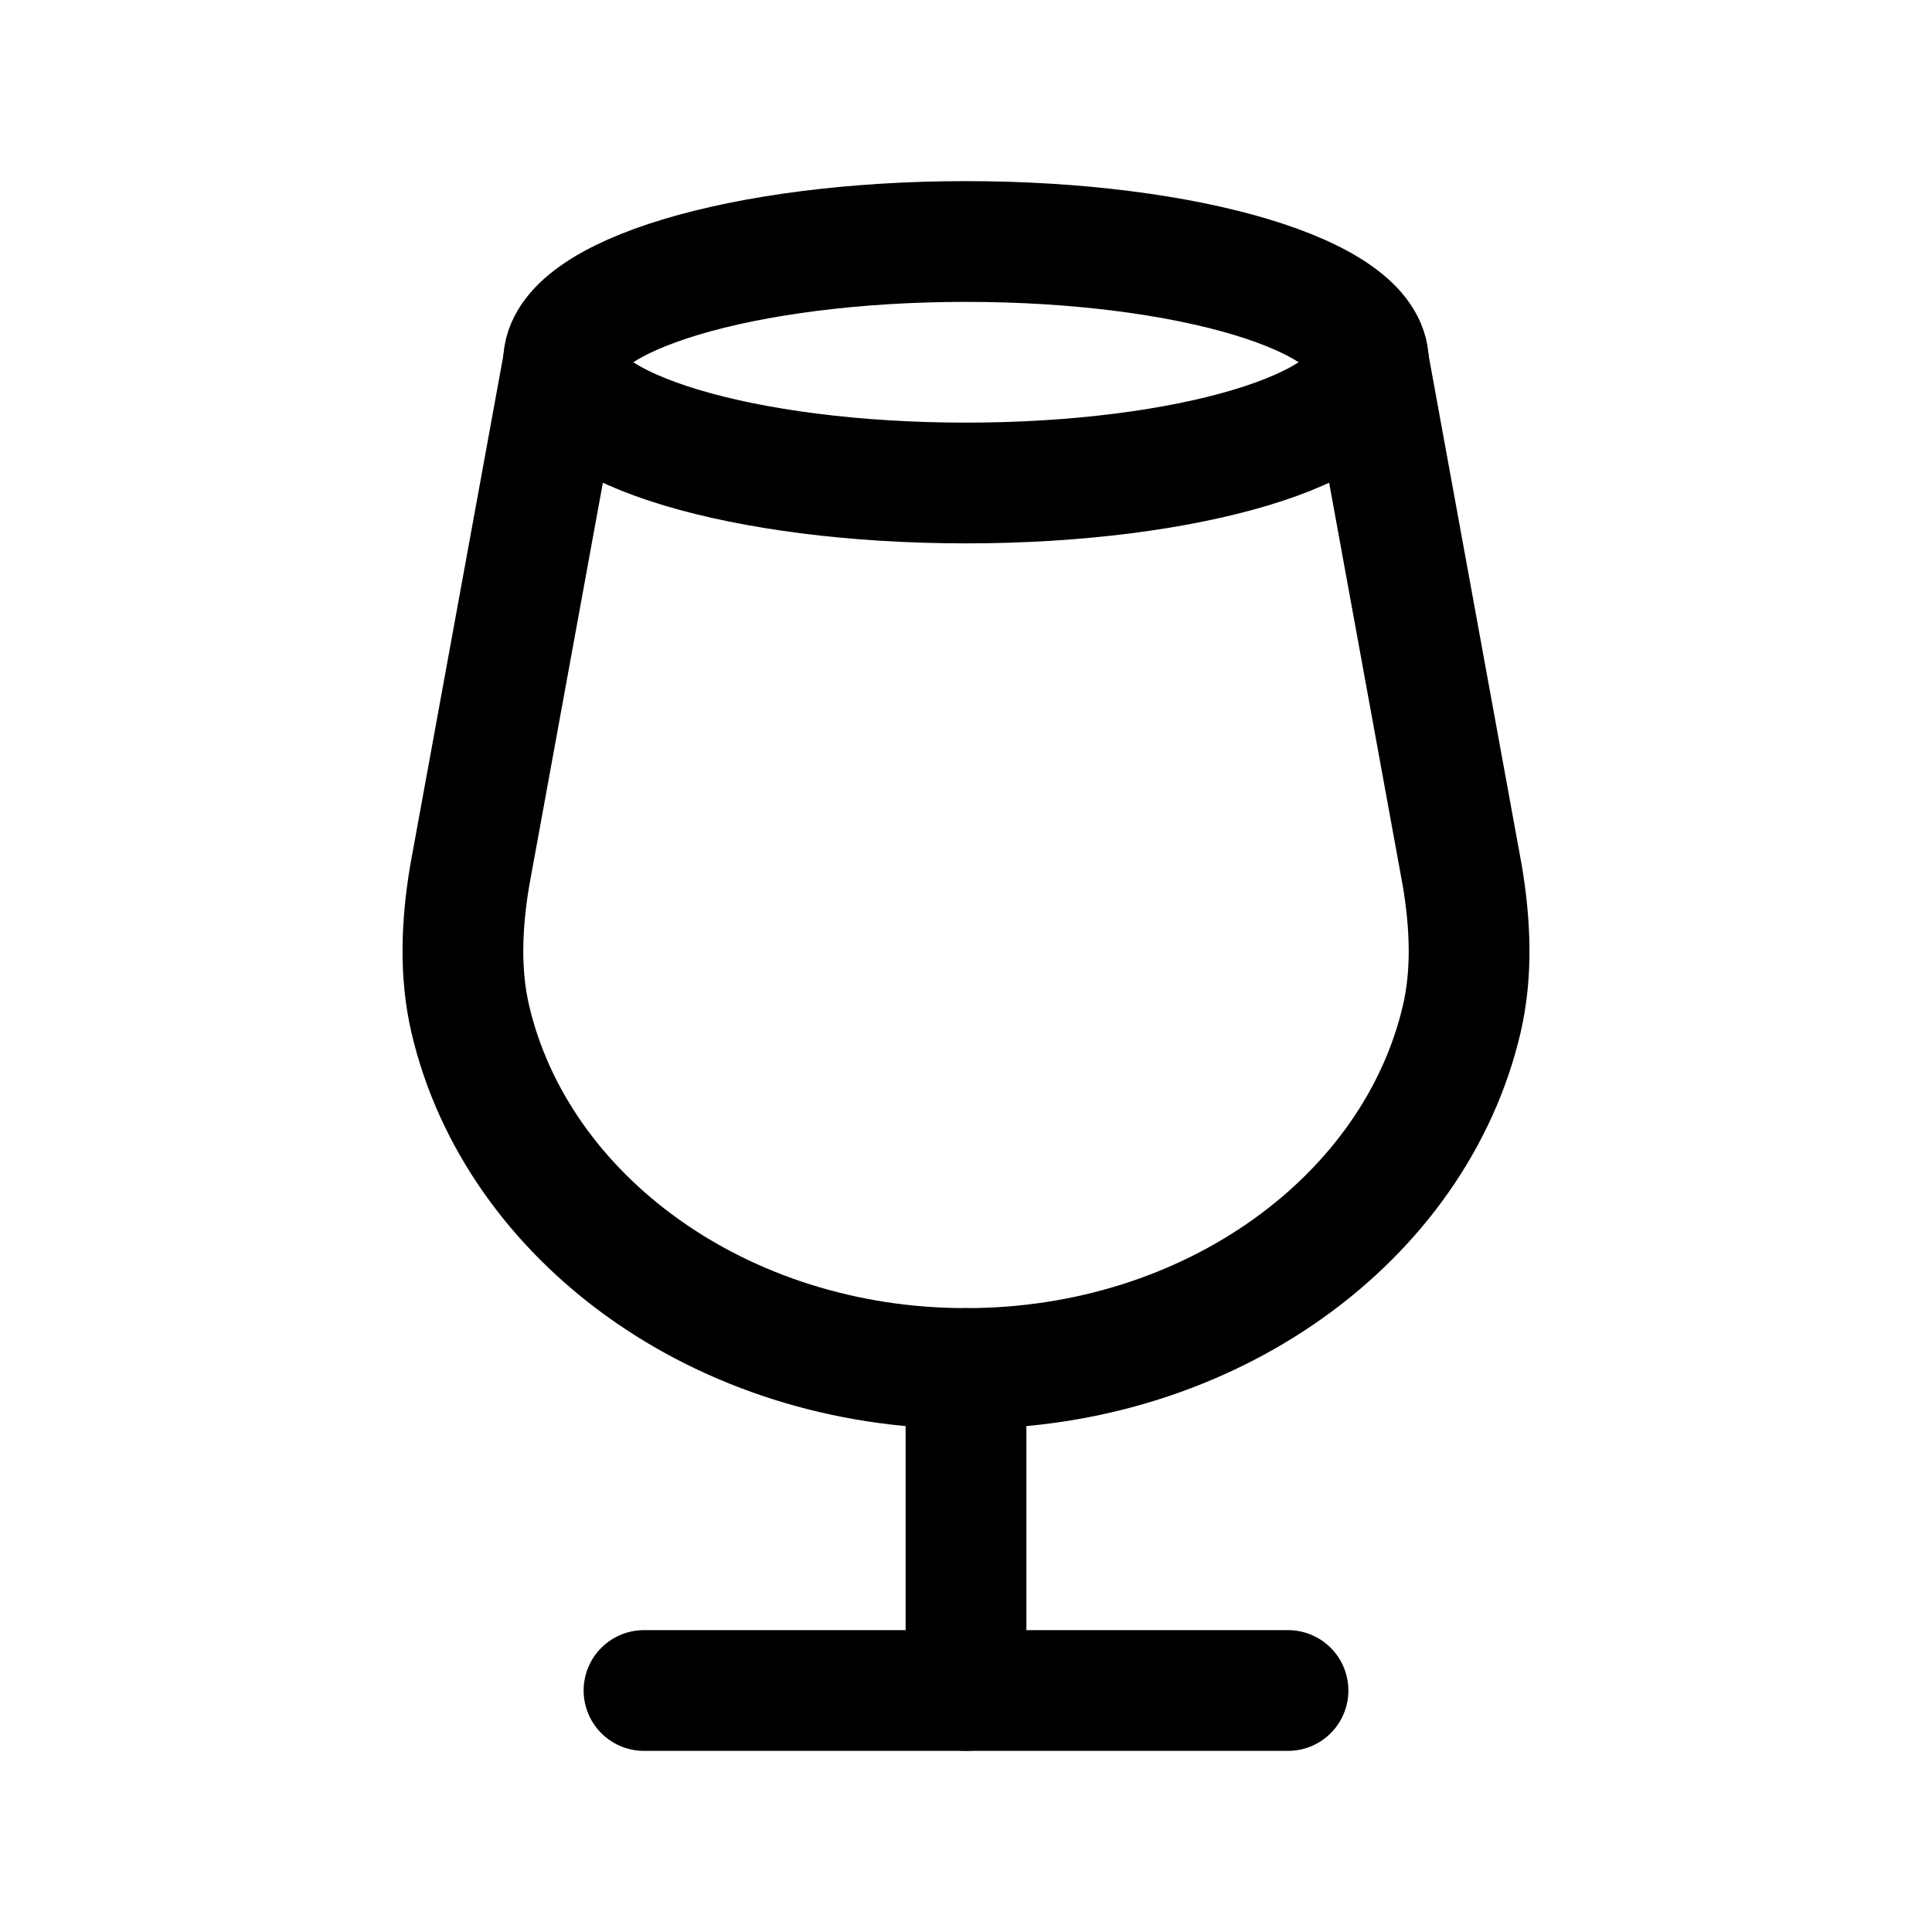
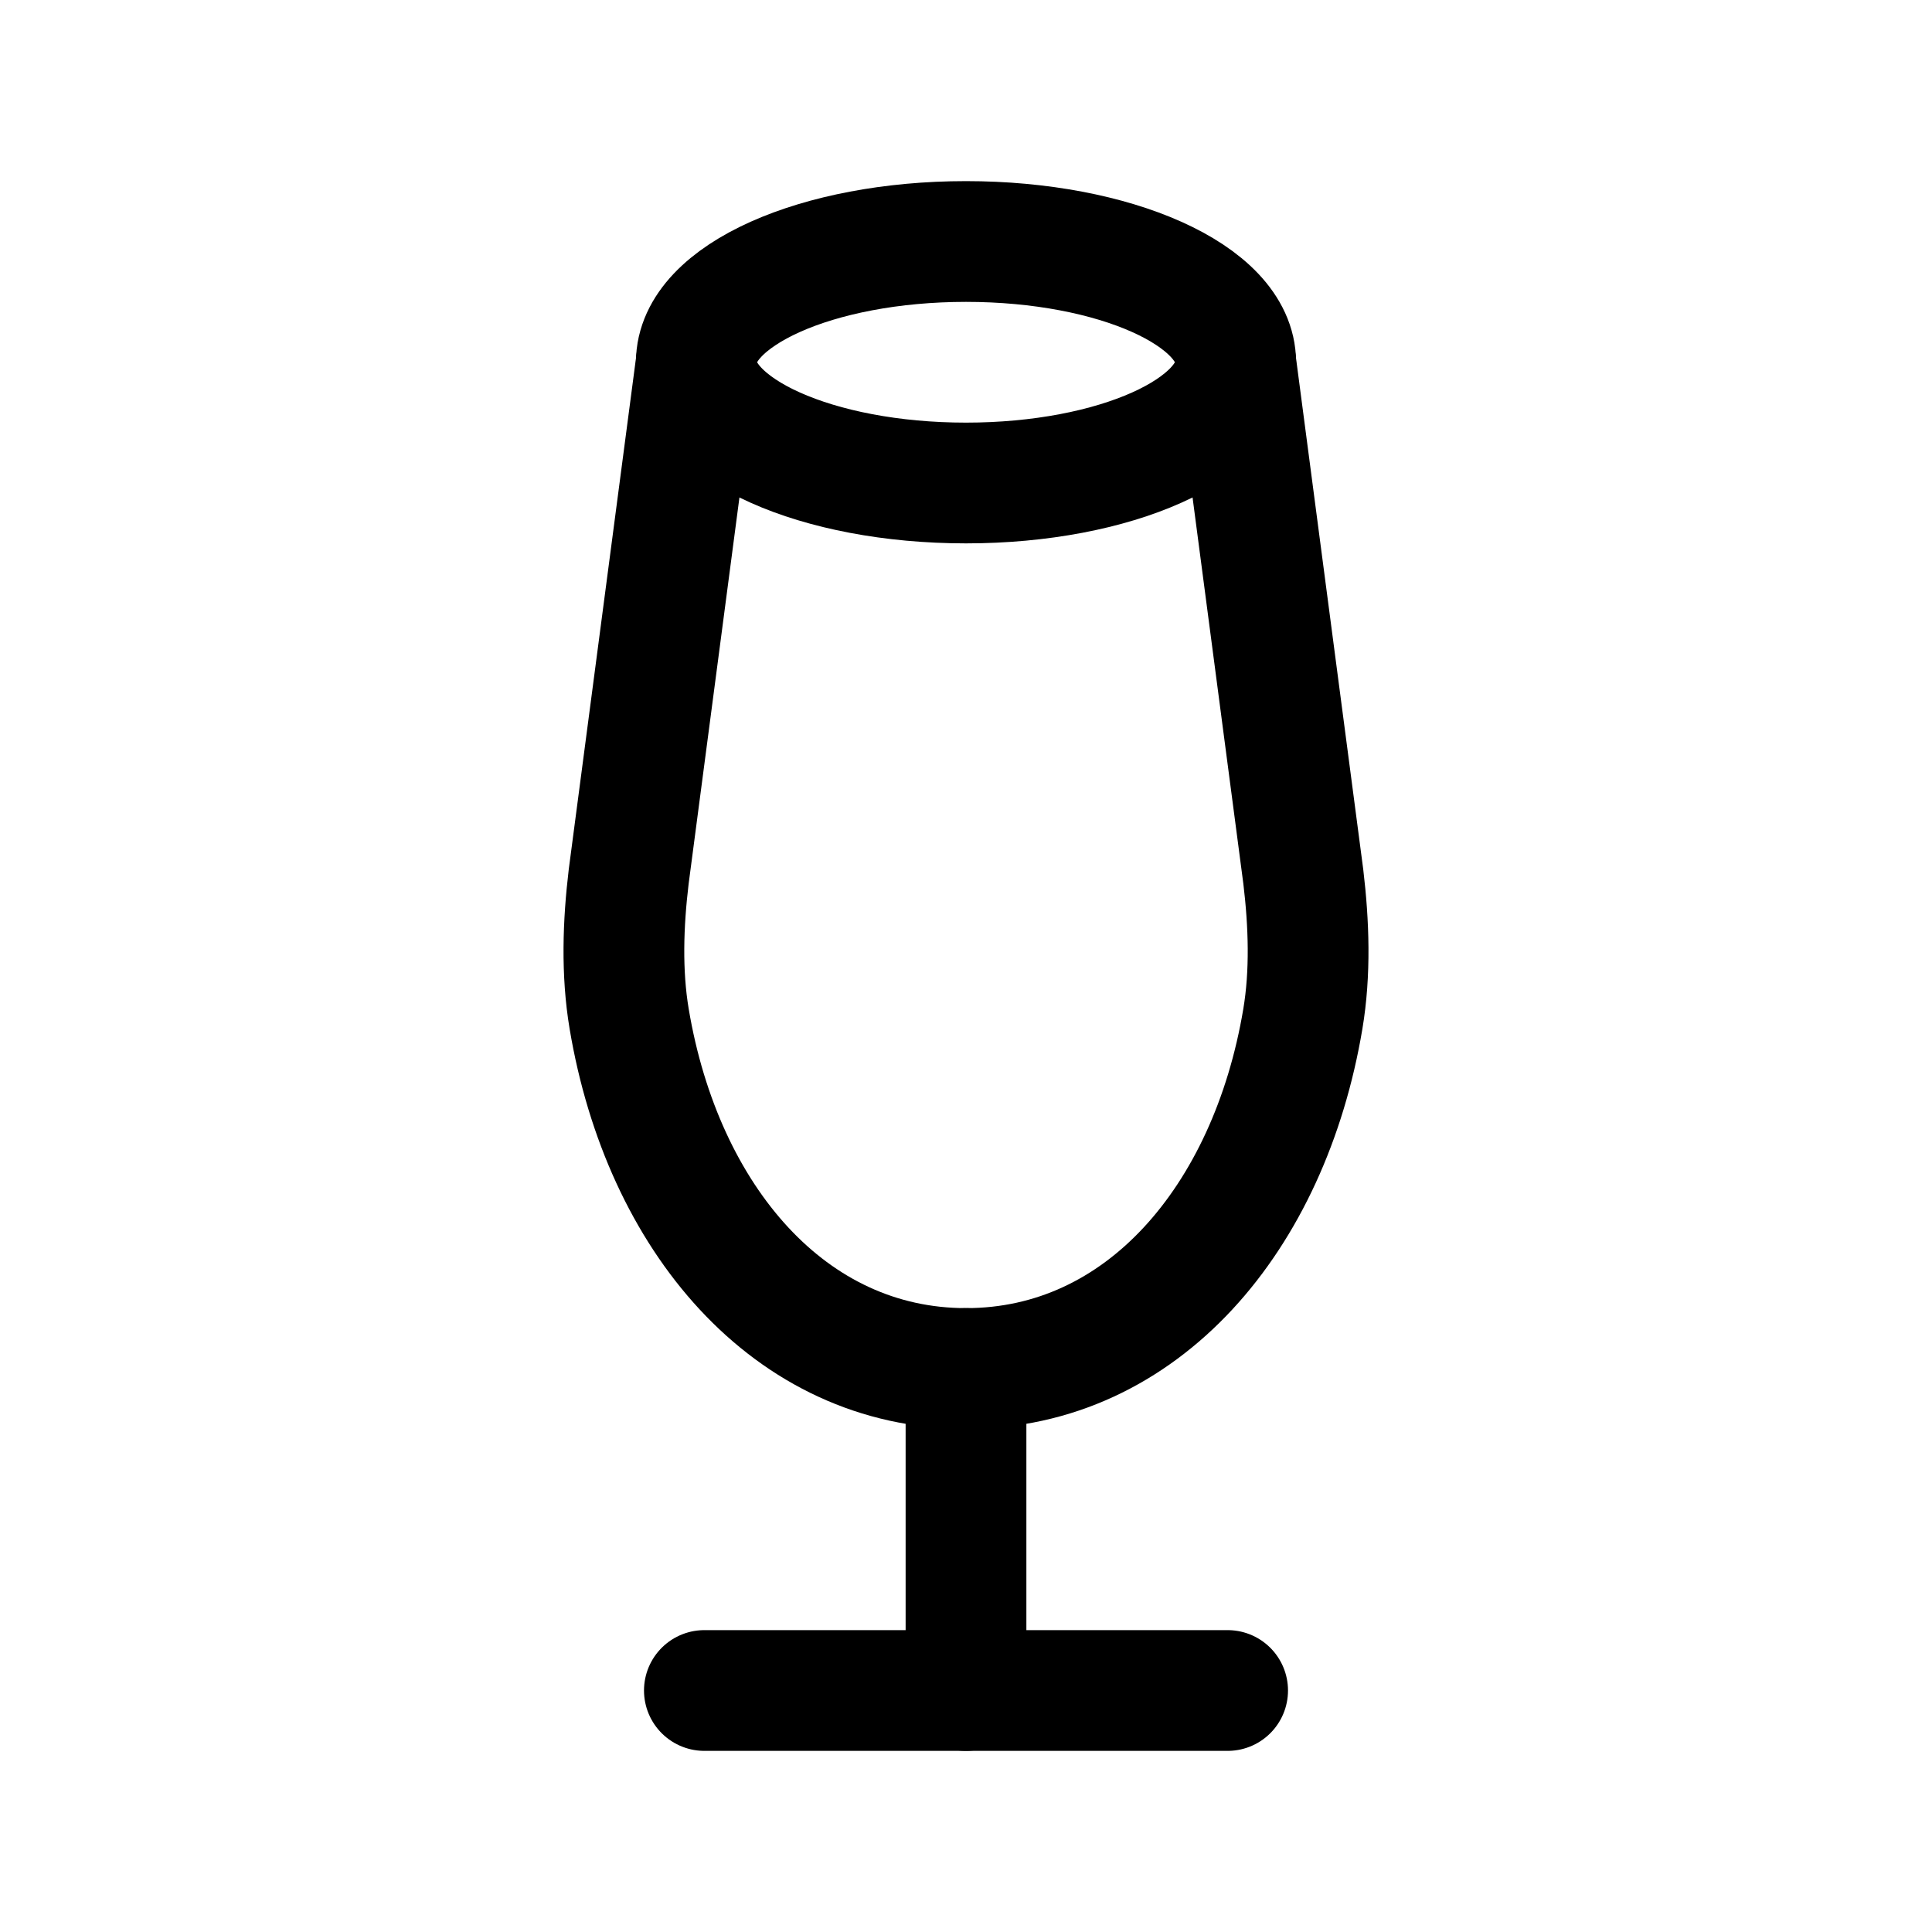
<svg xmlns="http://www.w3.org/2000/svg" version="1.1" x="0px" y="0px" viewBox="0 0 24 24" style="enable-background:new 0 0 24 24;" xml:space="preserve">
  <style type="text/css">
	.st0{fill:none;stroke:#000000;stroke-width:1.5;stroke-linecap:round;stroke-linejoin:round;stroke-miterlimit:10;}
</style>
  <g>
-     <line class="st0" x1="8" y1="21" x2="16" y2="21" />
+     <line class="st0" x1="8.75" y1="21" x2="15.25" y2="21" />
    <line class="st0" x1="12" y1="17" x2="12" y2="21" />
  </g>
-   <ellipse class="st0" cx="12" cy="4.5" rx="5" ry="1.5" />
-   <path class="st0" d="M17,4.5l1.167,6.389c0.097,0.586,0.126,1.194-0.009,1.771C17.58,15.135,15.042,17,12,17  s-5.58-1.865-6.158-4.341c-0.135-0.577-0.106-1.185-0.009-1.771L7,4.5" />
+   <ellipse class="st0" cx="12" cy="4.5" rx="3.35" ry="1.5" />
+   <path class="st0" d="M15.35,4.5l0.84,6.389c0.07,0.586,0.091,1.194-0.006,1.771C15.768,15.135,14.19,17,12,17  s-3.768-1.865-4.184-4.341c-0.097-0.577-0.076-1.185-0.006-1.771L8.65,4.5" />
</svg>
